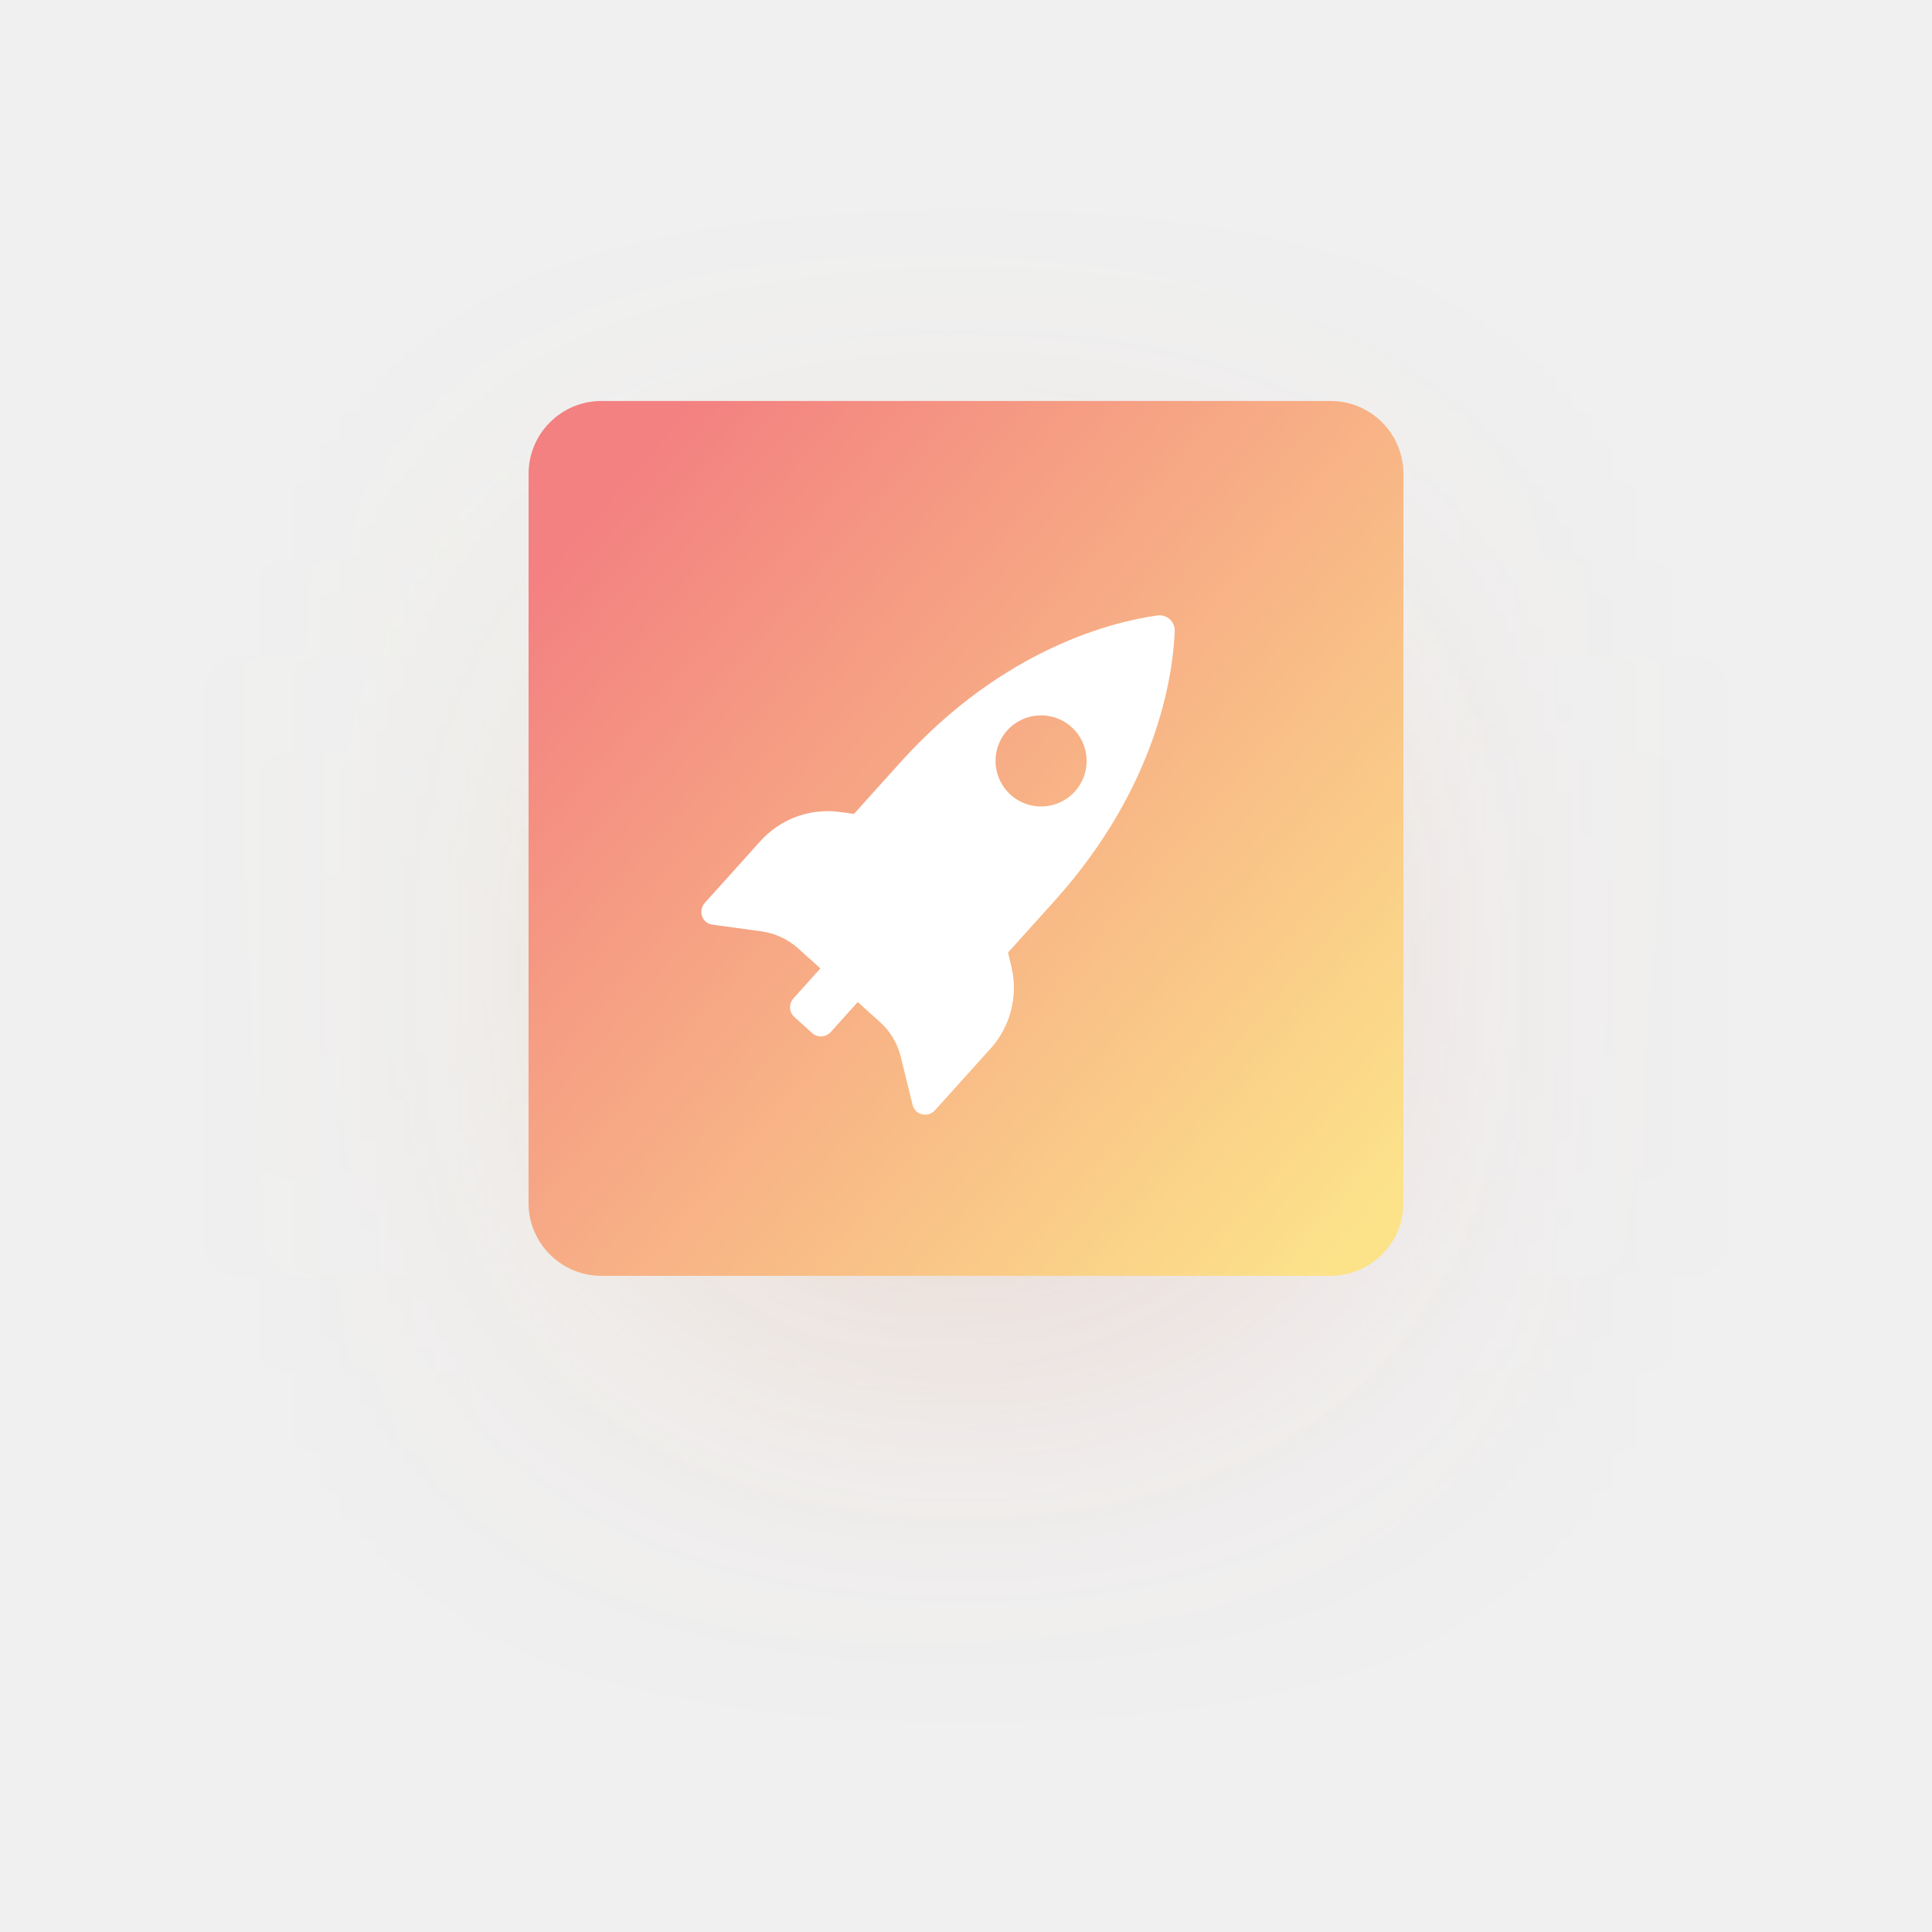
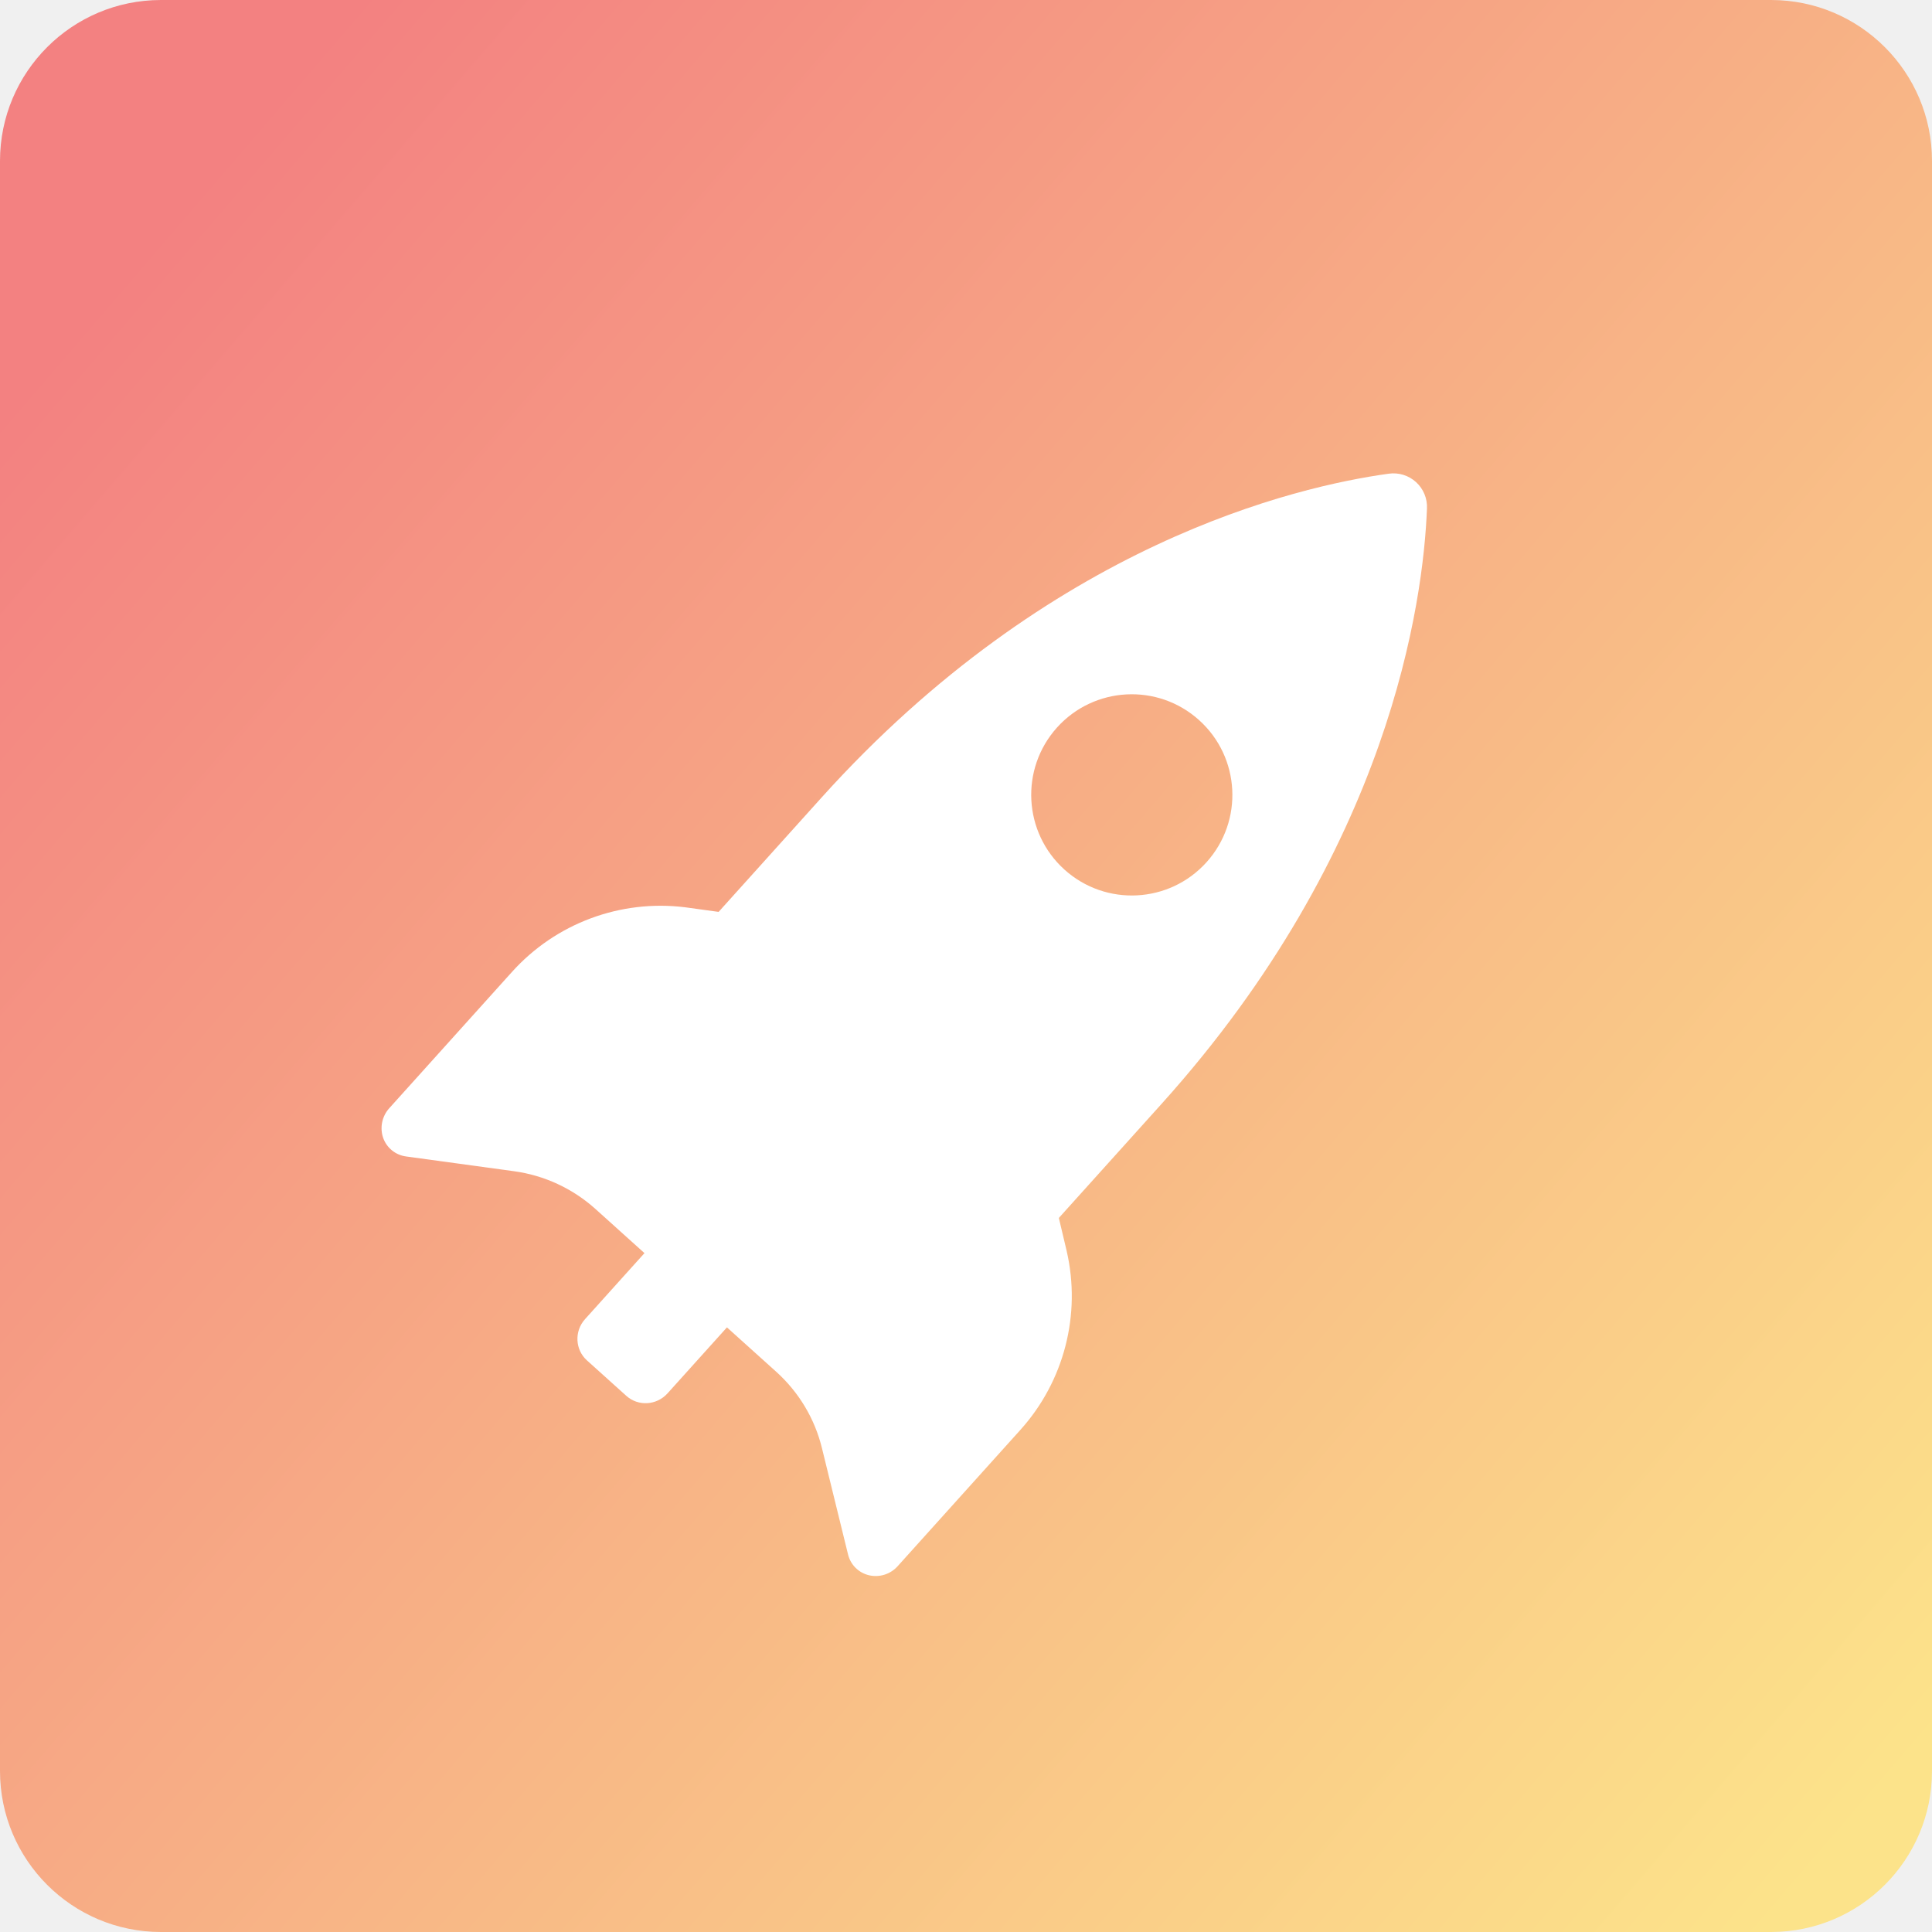
- <svg xmlns="http://www.w3.org/2000/svg" xmlns:xlink="http://www.w3.org/1999/xlink" width="106" height="106" viewBox="0 0 106 106">
+ <svg xmlns="http://www.w3.org/2000/svg" xmlns:xlink="http://www.w3.org/1999/xlink" width="48" height="48" viewBox="0 0 48 48">
  <defs>
-     <path id="2bhnc" d="M799 810a2 2 0 0 1 2-2h30a2 2 0 0 1 2 2v30a2 2 0 0 1-2 2h-30a2 2 0 0 1-2-2z" />
-     <path id="2bhne" d="M792 798a4 4 0 0 1 4-4h40a4 4 0 0 1 4 4v40a4 4 0 0 1-4 4h-40a4 4 0 0 1-4-4z" />
-     <path id="2bhna" d="M817.06 802.04h-9v31h18v-31z" />
-     <path id="2bhnh" d="M817.272 815.33a2.502 2.502 0 0 1-2.502-2.498 2.499 2.499 0 1 1 5 0 2.498 2.498 0 0 1-2.498 2.498zm5.685 6.525v-3.808c0-8.5-3.523-13.638-4.997-15.41a.834.834 0 0 0-1.283-.01c-1.497 1.773-5.09 6.911-5.09 15.42v3.813l-.692.47a4.964 4.964 0 0 0-2.125 4.083v4.55c0 .268.148.517.378.645a.7.7 0 0 0 .735-.037l2.24-1.523a3.792 3.792 0 0 1 2.124-.655h1.644v2.206c0 .405.324.731.721.731h1.316c.397 0 .72-.326.72-.731v-2.206h1.644c.758 0 1.497.225 2.125.655l2.24 1.523a.7.7 0 0 0 .735.037.733.733 0 0 0 .378-.645v-4.55a4.97 4.97 0 0 0-2.125-4.082z" />
-     <linearGradient id="2bhnd" x1="799" x2="833" y1="808" y2="842" gradientUnits="userSpaceOnUse">
-       <stop offset="0" stop-color="#fce38a" stop-opacity=".3" />
-       <stop offset="1" stop-color="#f38181" stop-opacity=".3" />
-     </linearGradient>
-     <filter id="2bhnb" width="316%" height="316%" x="-98%" y="-98%" filterUnits="objectBoundingBox">
-       <feGaussianBlur in="SourceGraphic" result="FeGaussianBlur1092Out" stdDeviation="15 15" />
-     </filter>
-     <linearGradient id="2bhnf" x1="835.85" x2="792" y1="842" y2="804.32" gradientUnits="userSpaceOnUse">
+     <path id="8iipb" d="M792 798a4 4 0 0 1 4-4h40a4 4 0 0 1 4 4v40a4 4 0 0 1-4 4h-40a4 4 0 0 1-4-4z" />
+     <path id="8iipa" d="M817.06 802.04h-9v31h18v-31z" />
+     <path id="8iipe" d="M817.272 815.33a2.502 2.502 0 0 1-2.502-2.498 2.499 2.499 0 1 1 5 0 2.498 2.498 0 0 1-2.498 2.498zm5.685 6.525v-3.808c0-8.5-3.523-13.638-4.997-15.41a.834.834 0 0 0-1.283-.01c-1.497 1.773-5.09 6.911-5.09 15.42v3.813l-.692.47a4.964 4.964 0 0 0-2.125 4.083v4.55c0 .268.148.517.378.645a.7.7 0 0 0 .735-.037l2.24-1.523a3.792 3.792 0 0 1 2.124-.655h1.644v2.206c0 .405.324.731.721.731h1.316c.397 0 .72-.326.72-.731v-2.206h1.644c.758 0 1.497.225 2.125.655l2.24 1.523a.7.7 0 0 0 .735.037.733.733 0 0 0 .378-.645v-4.55a4.97 4.97 0 0 0-2.125-4.082z" />
+     <linearGradient id="8iipc" x1="835.85" x2="792" y1="842" y2="804.32" gradientUnits="userSpaceOnUse">
      <stop offset="0" stop-color="#fce38a" />
      <stop offset="1" stop-color="#f38181" />
    </linearGradient>
-     <clipPath id="2bhng">
-       <use xlink:href="#2bhna" />
+     <clipPath id="8iipd">
+       <use xlink:href="#8iipa" />
    </clipPath>
  </defs>
  <g>
-     <g transform="translate(-763 -772)">
-       <g filter="url(#2bhnb)">
-         <use fill="url(#2bhnd)" xlink:href="#2bhnc" />
-         <use fill-opacity=".05" xlink:href="#2bhnc" />
-       </g>
-       <g>
-         <use fill="url(#2bhnf)" xlink:href="#2bhne" />
-       </g>
+     <g transform="translate(-792 -794)">
+       <use fill="url(#8iipc)" xlink:href="#8iipb" />
    </g>
-     <g transform="rotate(42 1441.564 -562.841)">
+     <g transform="rotate(42 1455.72 -611.615)">
      <g />
-       <g clip-path="url(#2bhng)">
-         <use fill="#fff" xlink:href="#2bhnh" />
+       <g clip-path="url(#8iipd)">
+         <use fill="#fff" xlink:href="#8iipe" />
      </g>
    </g>
  </g>
</svg>
